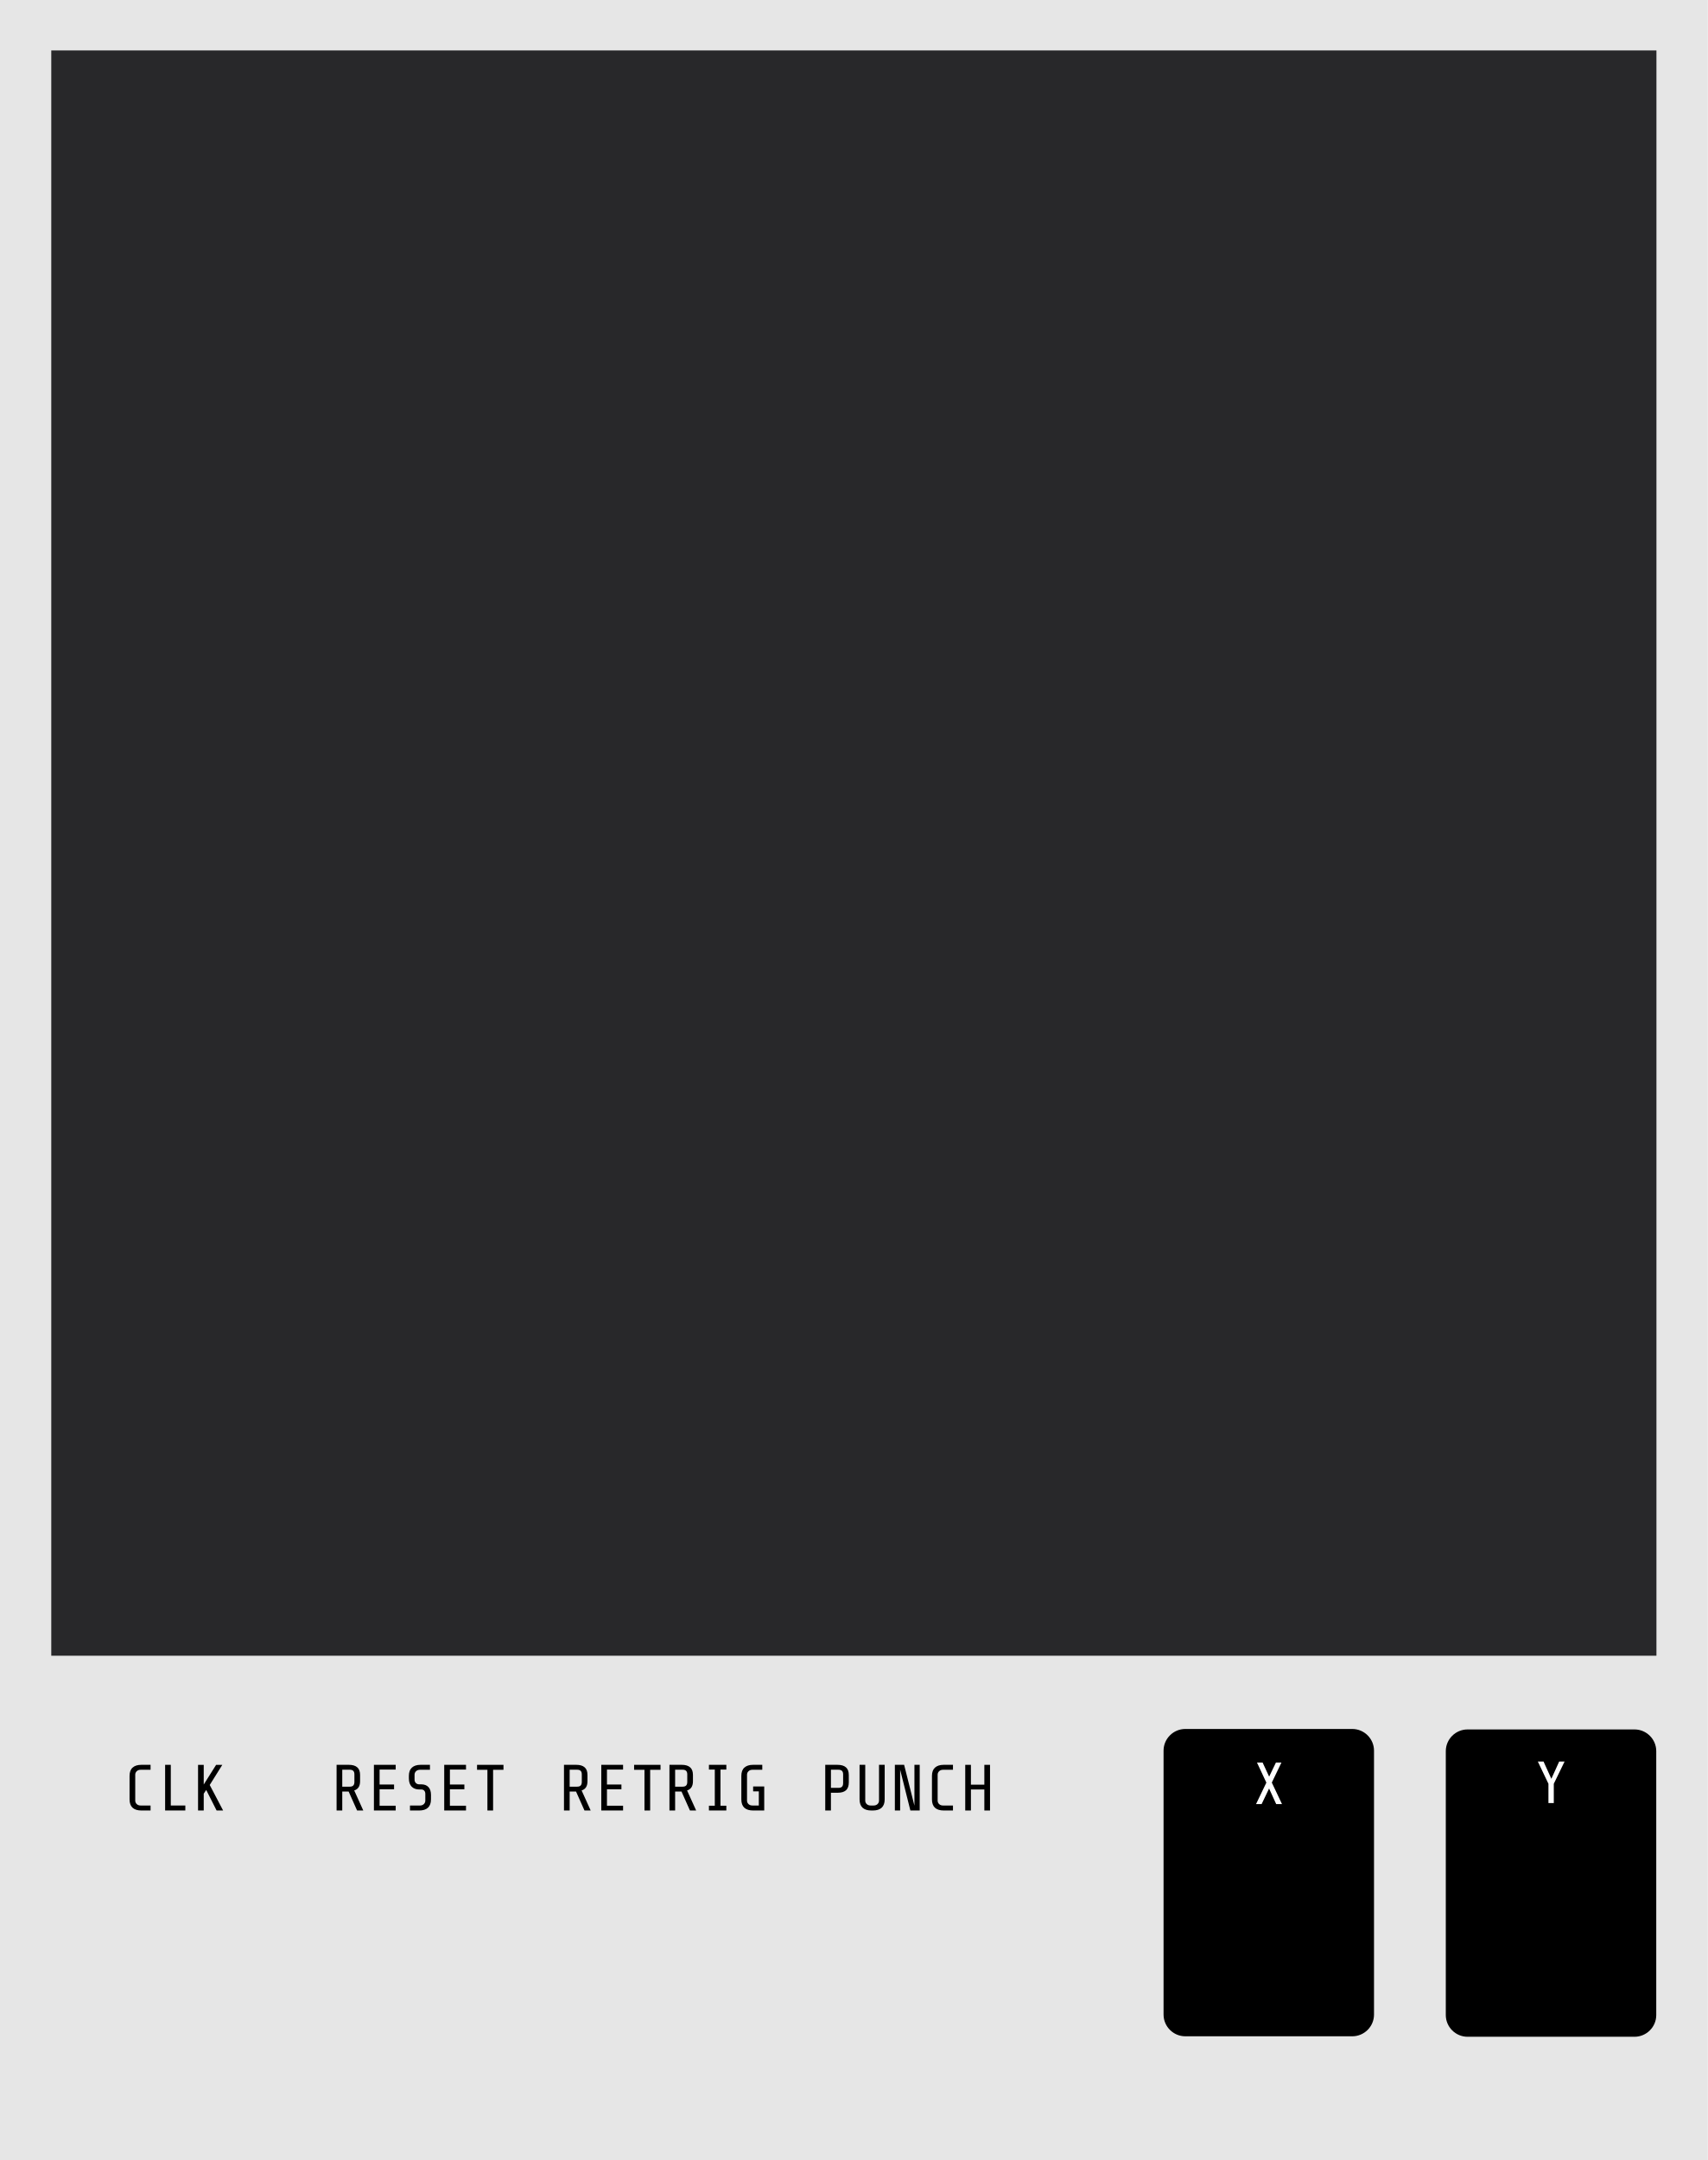
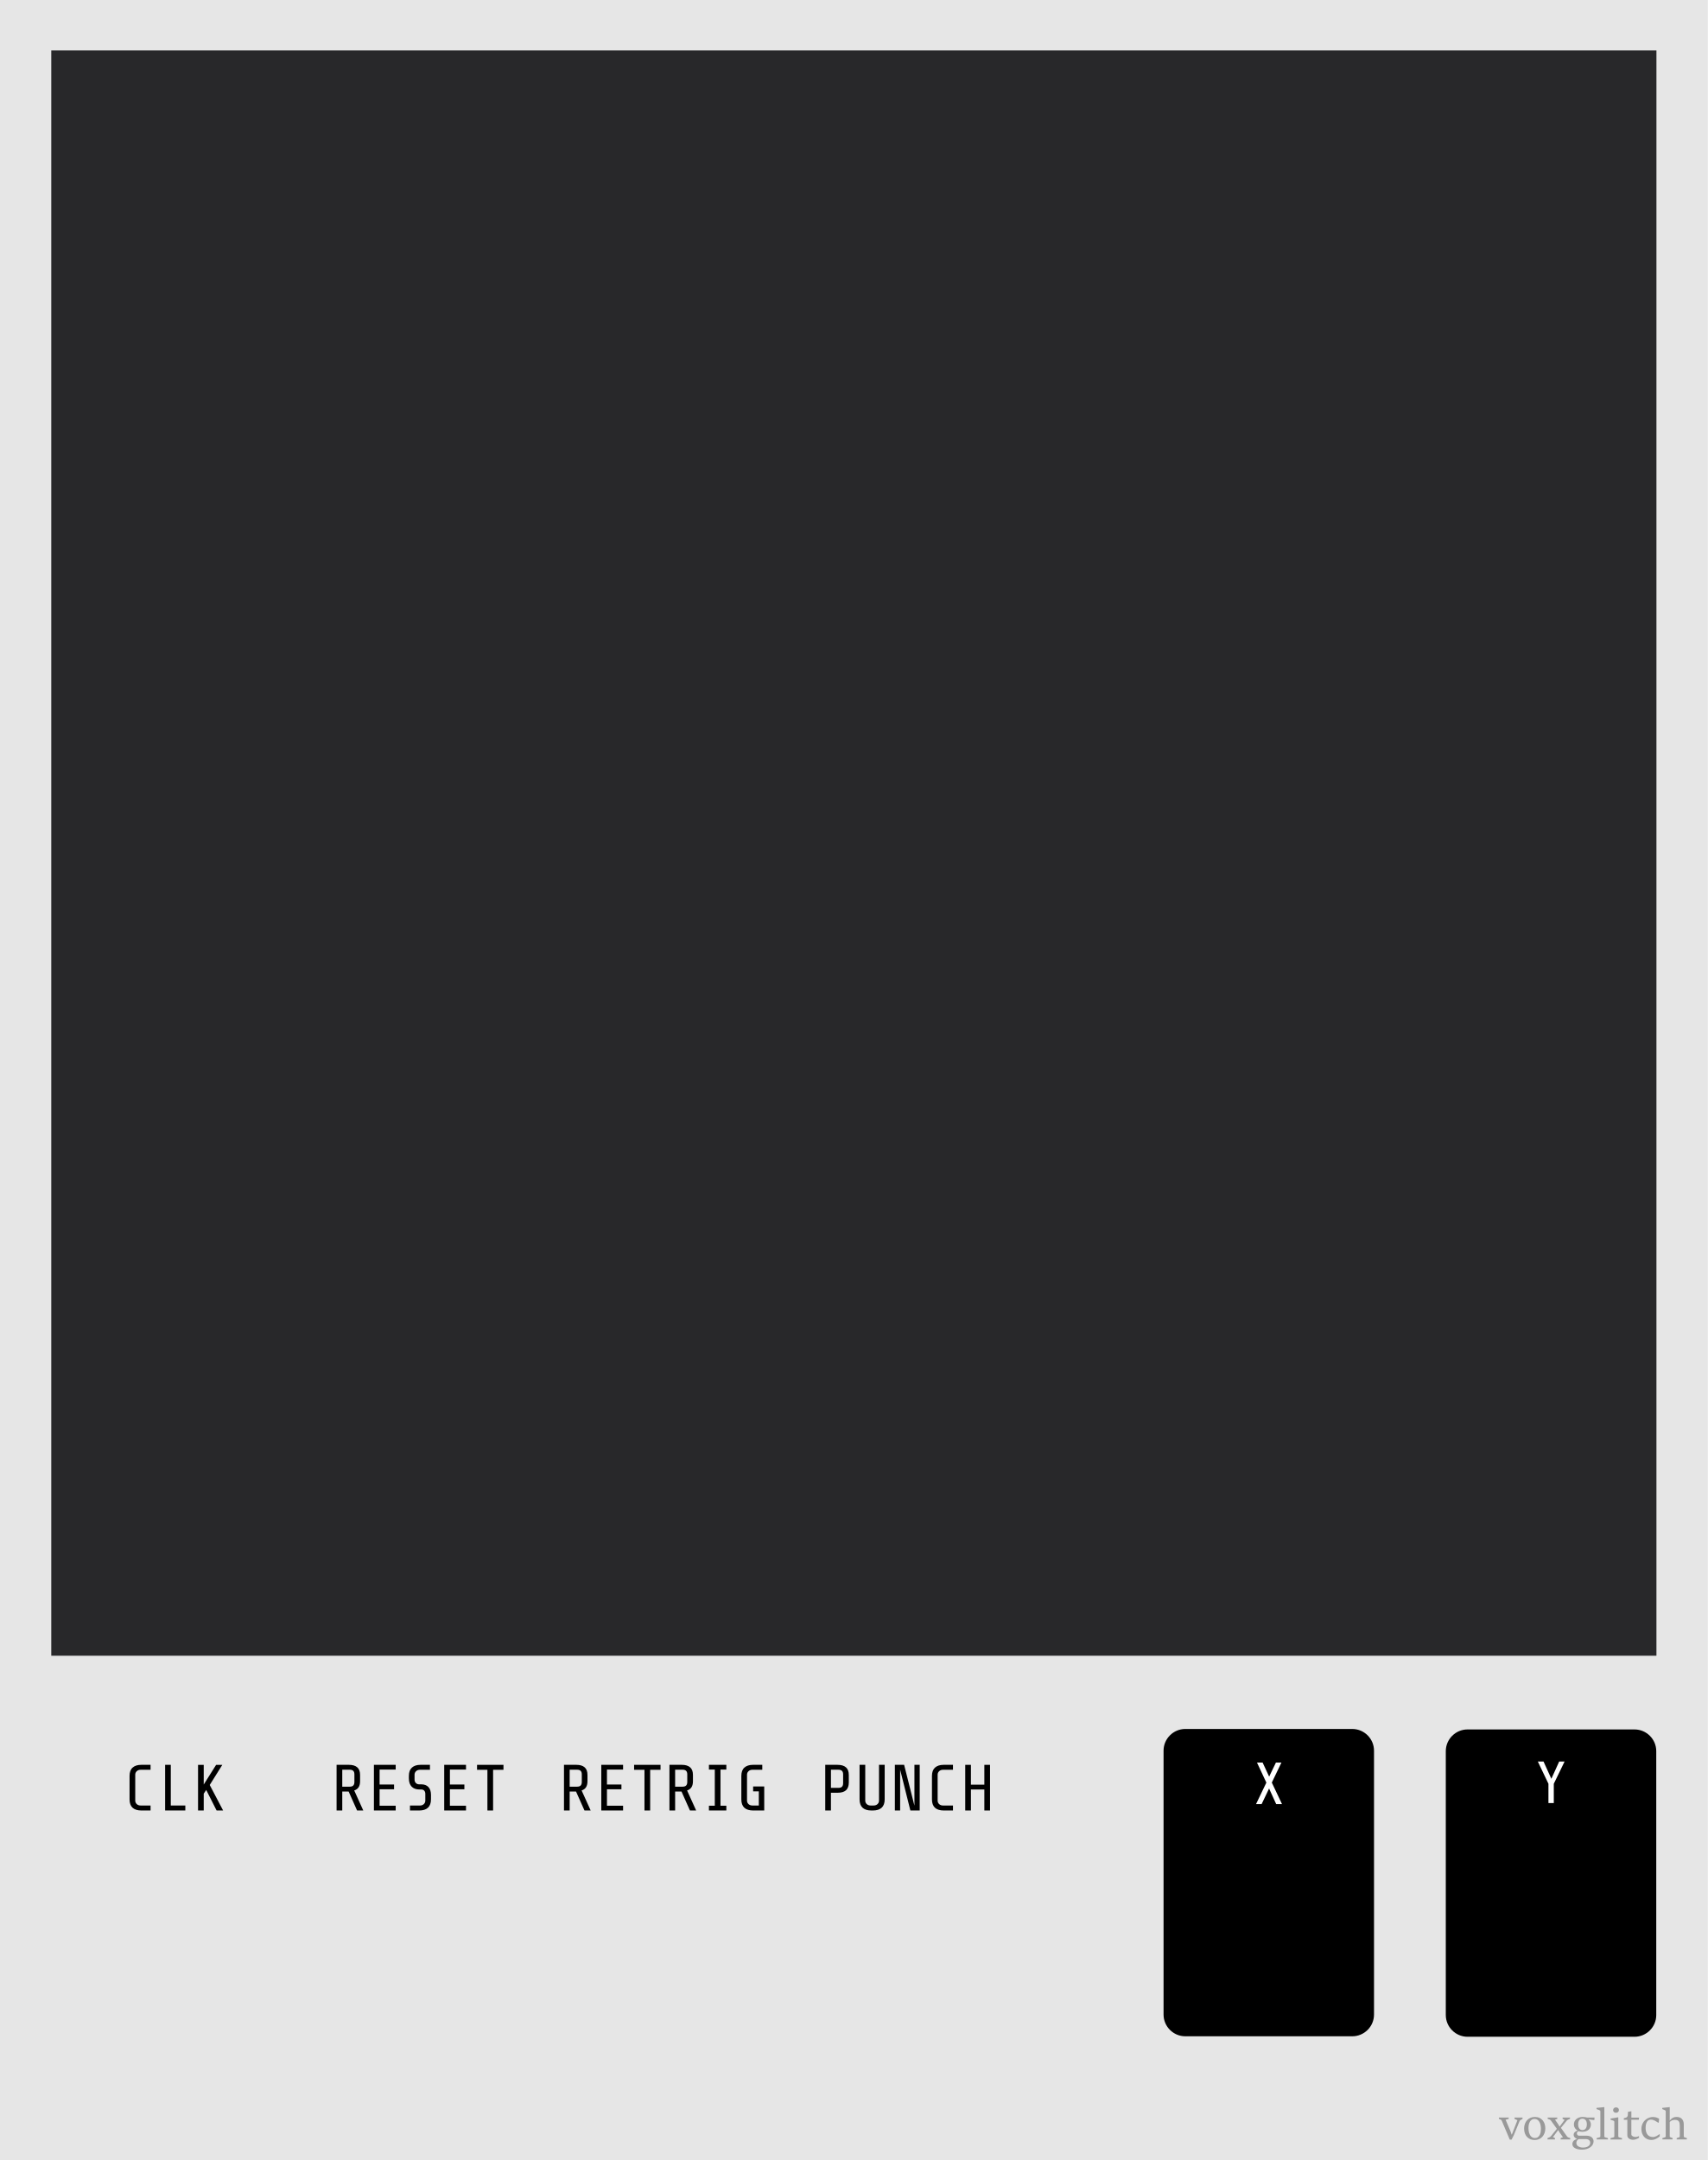
<svg xmlns="http://www.w3.org/2000/svg" width="101.6mm" height="128.5mm" viewBox="0 0 101.6 128.5" version="1.1" id="svg11003">
  <defs id="defs10997" />
  <g id="layer1" transform="translate(-64.79295,-47.16962)" style="display:inline">
    <path id="path33429" d="M 64.793,47.17 H 166.393 V 175.67 H 64.793 Z m 0,0" style="fill:#e6e6e6;fill-opacity:1;fill-rule:nonzero;stroke:none;stroke-width:0.5" />
    <path id="path36629" d="m 163.332,151.346 c 0,-0.709 -0.581,-1.291 -1.294,-1.291 h -9.933 c -0.711,0 -1.294,0.581 -1.294,1.291 v 15.701 c 0,0.709 0.583,1.291 1.294,1.291 h 9.933 c 0.713,0 1.294,-0.581 1.294,-1.291 z m 0,0" style="fill:#000000;fill-opacity:1;fill-rule:nonzero;stroke:none;stroke-width:0.456" />
    <text xml:space="preserve" style="font-style:normal;font-weight:normal;font-size:4.586px;line-height:1.25;font-family:sans-serif;letter-spacing:0px;word-spacing:0px;fill:#000000;fill-opacity:1;stroke:none;stroke-width:0.265" x="75.943" y="53.772" id="text110">
      <tspan id="tspan108" x="75.943" y="57.956" style="font-size:4.586px;stroke-width:0.265" />
    </text>
    <rect style="fill:#28282a;fill-opacity:1;stroke-width:0.419" id="rect438" width="95.5" height="95.5" x="67.843" y="-145.67" ry="0" transform="scale(1,-1)" />
    <path id="path36629-9" d="m 146.54,151.318 c 0,-0.709 -0.581,-1.291 -1.294,-1.291 h -9.933 c -0.711,0 -1.294,0.581 -1.294,1.291 v 15.701 c 0,0.709 0.583,1.291 1.294,1.291 h 9.933 c 0.713,0 1.294,-0.581 1.294,-1.291 z m 0,0" style="display:inline;fill:#000000;fill-opacity:1;fill-rule:nonzero;stroke:none;stroke-width:0.456" />
    <g aria-label="X" style="font-style:normal;font-variant:normal;font-weight:normal;font-stretch:normal;font-size:1.411px;line-height:1.25;font-family:'Share Tech Mono';-inkscape-font-specification:'Share Tech Mono';letter-spacing:0px;word-spacing:0px;fill:#ffffff;fill-opacity:1;stroke:none;stroke-width:0.265" id="text1520" transform="translate(15.82333,-3.482965)">
      <path d="m 124.03,157.979 h -0.332 l 0.614,-1.277 -0.557,-1.192 h 0.335 l 0.388,0.836 0.402,-0.836 h 0.328 l -0.572,1.189 0.607,1.281 h -0.346 l -0.423,-0.928 z" style="font-size:3.528px;fill:#ffffff;stroke-width:0.265" id="path1548" />
    </g>
    <g aria-label="Y" style="font-style:normal;font-variant:normal;font-weight:normal;font-stretch:normal;font-size:1.411px;line-height:1.25;font-family:'Share Tech Mono';-inkscape-font-specification:'Share Tech Mono';letter-spacing:0px;word-spacing:0px;fill:#000000;fill-opacity:1;stroke:none;stroke-width:0.265" id="text1544" transform="translate(15.82333,-3.482965)">
      <path d="m 141.094,157.917 v -1.147 l -0.631,-1.323 h 0.339 l 0.466,1.027 0.466,-1.027 h 0.321 l -0.642,1.323 v 1.147 z" style="font-size:3.528px;fill:#ffffff;stroke-width:0.265" id="path1551" />
    </g>
    <g aria-label="CLK" style="font-style:normal;font-variant:normal;font-weight:normal;font-stretch:normal;font-size:1.411px;line-height:1.25;font-family:'Share Tech Mono';-inkscape-font-specification:'Share Tech Mono';letter-spacing:0px;word-spacing:0px;fill:#000000;fill-opacity:1;stroke:none;stroke-width:0.265" id="text841" transform="matrix(1,0,0,0.999838,0,-2.090858)">
      <path d="m 73.2,156.993 q -0.338,0 -0.52,-0.163 -0.179,-0.167 -0.179,-0.497 v -1.397 q 0,-0.33 0.179,-0.493 0.182,-0.167 0.52,-0.167 h 0.551 v 0.295 H 73.161 q -0.144,0 -0.233,0.085 -0.089,0.085 -0.089,0.206 v 1.544 q 0,0.12 0.089,0.206 0.089,0.085 0.233,0.085 h 0.59 v 0.295 z" style="font-size:3.881px;stroke-width:0.265" id="path843" />
      <path d="m 74.954,154.276 v 2.421 h 0.865 v 0.295 H 74.617 v -2.716 z" style="font-size:3.881px;stroke-width:0.265" id="path845" />
      <path d="m 76.914,155.992 v 1.001 h -0.338 v -2.716 h 0.338 v 1.172 l 0.737,-1.172 h 0.369 l -0.749,1.199 0.796,1.517 h -0.388 l -0.617,-1.222 z" style="font-size:3.881px;stroke-width:0.265" id="path847" />
    </g>
    <g aria-label="RESET" style="font-style:normal;font-variant:normal;font-weight:normal;font-stretch:normal;font-size:3.881px;line-height:1.25;font-family:'Share Tech Mono';-inkscape-font-specification:'Share Tech Mono';letter-spacing:0px;word-spacing:0px;fill:#000000;fill-opacity:1;stroke:none;stroke-width:0.265" id="text846">
      <path d="m 85.156,153.751 v 1.125 h -0.338 v -2.716 h 0.73 q 0.33,0 0.497,0.147 0.171,0.144 0.171,0.458 v 0.373 q 0,0.439 -0.349,0.547 l 0.539,1.191 h -0.369 l -0.501,-1.125 z m 0.722,-1.021 q 0,-0.147 -0.07,-0.213 -0.066,-0.066 -0.213,-0.066 h -0.439 v 1.009 h 0.439 q 0.147,0 0.213,-0.066 0.07,-0.07 0.07,-0.217 z" style="stroke-width:0.265" id="path848" />
      <path d="m 88.335,152.16 v 0.283 h -0.958 v 0.889 h 0.861 v 0.283 h -0.861 v 0.978 h 0.958 v 0.283 h -1.296 v -2.716 z" style="stroke-width:0.265" id="path850" />
      <path d="m 90.434,154.217 q 0,0.33 -0.182,0.497 -0.179,0.163 -0.516,0.163 h -0.551 v -0.295 h 0.59 q 0.144,0 0.233,-0.085 0.089,-0.085 0.089,-0.206 v -0.404 q 0,-0.116 -0.062,-0.186 -0.058,-0.074 -0.179,-0.074 h -0.116 q -0.287,0 -0.454,-0.167 -0.167,-0.171 -0.167,-0.493 v -0.147 q 0,-0.33 0.179,-0.493 0.182,-0.167 0.52,-0.167 h 0.555 v 0.295 h -0.594 q -0.144,0 -0.233,0.085 -0.089,0.085 -0.089,0.206 v 0.295 q 0,0.12 0.078,0.202 0.078,0.078 0.202,0.078 h 0.116 q 0.276,0 0.427,0.159 0.155,0.159 0.155,0.481 z" style="stroke-width:0.265" id="path852" />
      <path d="m 92.518,152.16 v 0.283 h -0.958 v 0.889 h 0.861 v 0.283 h -0.861 v 0.978 h 0.958 v 0.283 h -1.296 v -2.716 z" style="stroke-width:0.265" id="path854" />
      <path d="m 93.792,154.877 v -2.421 h -0.617 v -0.295 h 1.572 v 0.295 h -0.617 v 2.421 z" style="stroke-width:0.265" id="path856" />
    </g>
    <g aria-label="RETRIG" style="font-style:normal;font-variant:normal;font-weight:normal;font-stretch:normal;font-size:3.881px;line-height:1.25;font-family:'Share Tech Mono';-inkscape-font-specification:'Share Tech Mono';letter-spacing:0px;word-spacing:0px;fill:#000000;fill-opacity:1;stroke:none;stroke-width:0.265" id="text867">
      <path d="m 98.685,153.751 v 1.125 H 98.347 v -2.716 h 0.73 q 0.33,0 0.497,0.147 0.171,0.144 0.171,0.458 v 0.373 q 0,0.439 -0.349,0.547 l 0.539,1.191 h -0.369 l -0.501,-1.125 z m 0.722,-1.021 q 0,-0.147 -0.07,-0.213 -0.066,-0.066 -0.213,-0.066 h -0.439 v 1.009 h 0.439 q 0.147,0 0.213,-0.066 0.07,-0.07 0.07,-0.217 z" style="stroke-width:0.265" id="path869" />
      <path d="m 101.863,152.16 v 0.283 h -0.959 v 0.889 h 0.861 v 0.283 h -0.861 v 0.978 h 0.959 v 0.283 h -1.296 v -2.716 z" style="stroke-width:0.265" id="path871" />
      <path d="m 103.136,154.877 v -2.421 h -0.617 v -0.295 h 1.572 v 0.295 H 103.474 v 2.421 z" style="stroke-width:0.265" id="path873" />
      <path d="m 104.96,153.751 v 1.125 h -0.338 v -2.716 h 0.73 q 0.33,0 0.497,0.147 0.171,0.144 0.171,0.458 v 0.373 q 0,0.439 -0.349,0.547 l 0.539,1.191 h -0.369 l -0.501,-1.125 z m 0.722,-1.021 q 0,-0.147 -0.07,-0.213 -0.066,-0.066 -0.213,-0.066 h -0.439 v 1.009 h 0.439 q 0.147,0 0.213,-0.066 0.07,-0.07 0.07,-0.217 z" style="stroke-width:0.265" id="path875" />
      <path d="m 107.32,154.593 v -2.15 h -0.349 v -0.283 h 1.036 v 0.283 h -0.349 v 2.15 h 0.349 v 0.283 h -1.036 v -0.283 z" style="stroke-width:0.265" id="path877" />
      <path d="m 109.598,154.877 q -0.338,0 -0.52,-0.163 -0.179,-0.167 -0.179,-0.497 v -1.397 q 0,-0.33 0.179,-0.493 0.182,-0.167 0.52,-0.167 h 0.547 v 0.295 h -0.586 q -0.144,0 -0.233,0.085 -0.089,0.085 -0.089,0.206 v 1.544 q 0,0.12 0.089,0.206 0.089,0.085 0.233,0.085 h 0.38 v -0.842 h -0.338 v -0.291 h 0.66 v 1.428 z" style="stroke-width:0.265" id="path879" />
    </g>
    <g aria-label="PUNCH" style="font-style:normal;font-variant:normal;font-weight:normal;font-stretch:normal;font-size:3.881px;line-height:1.25;font-family:'Share Tech Mono';-inkscape-font-specification:'Share Tech Mono';letter-spacing:0px;word-spacing:0px;fill:#000000;fill-opacity:1;stroke:none;stroke-width:0.265" id="text874">
      <path d="m 115.293,153.208 q 0,0.314 -0.167,0.466 -0.167,0.147 -0.493,0.147 h -0.404 v 1.056 h -0.338 v -2.716 h 0.733 q 0.33,0 0.497,0.147 0.171,0.144 0.171,0.458 z m -0.338,-0.477 q 0,-0.147 -0.07,-0.213 -0.066,-0.066 -0.213,-0.066 h -0.442 v 1.079 h 0.442 q 0.147,0 0.213,-0.066 0.07,-0.07 0.07,-0.217 z" style="stroke-width:0.265" id="path876" />
      <path d="m 117.427,154.217 q 0,0.33 -0.182,0.497 -0.179,0.163 -0.516,0.163 h -0.097 q -0.338,0 -0.52,-0.163 -0.179,-0.167 -0.179,-0.497 v -2.057 h 0.338 v 2.13 q 0,0.12 0.089,0.206 0.089,0.085 0.233,0.085 h 0.175 q 0.144,0 0.233,-0.085 0.089,-0.085 0.089,-0.206 v -2.13 h 0.338 z" style="stroke-width:0.265" id="path878" />
      <path d="m 118.347,154.877 h -0.314 v -2.716 h 0.551 l 0.613,2.429 v -2.429 h 0.314 v 2.716 h -0.555 l -0.609,-2.429 z" style="stroke-width:0.265" id="path880" />
      <path d="m 120.939,154.877 q -0.338,0 -0.52,-0.163 -0.179,-0.167 -0.179,-0.497 v -1.397 q 0,-0.33 0.179,-0.493 0.182,-0.167 0.52,-0.167 h 0.551 v 0.295 h -0.59 q -0.144,0 -0.233,0.085 -0.089,0.085 -0.089,0.206 v 1.544 q 0,0.12 0.089,0.206 0.089,0.085 0.233,0.085 h 0.59 v 0.295 z" style="stroke-width:0.265" id="path882" />
      <path d="m 122.558,153.627 v 1.25 h -0.338 v -2.716 h 0.338 v 1.18 h 0.799 v -1.18 h 0.338 v 2.716 h -0.338 v -1.25 z" style="stroke-width:0.265" id="path884" />
    </g>
+     <g aria-label="voxglitch" style="font-style:normal;font-variant:normal;font-weight:normal;font-stretch:normal;font-size:3.881px;line-height:1.25;font-family:'Sitka Subheading';-inkscape-font-specification:'Sitka Subheading';letter-spacing:0px;word-spacing:0px;display:inline;fill:#999999;fill-opacity:1;stroke:none;stroke-width:0.265" id="text939" transform="translate(17.72518,0.681165)">
+       <path d="m 136.411,172.642 q -0.01,-0.025 -0.029,-0.039 -0.018,-0.014 -0.043,-0.023 l -0.095,-0.039 v -0.078 h 0.585 v 0.078 l -0.184,0.054 0.297,0.701 0.059,0.178 h 0.014 l 0.332,-0.853 -0.174,-0.08 v -0.078 h 0.479 v 0.078 l -0.099,0.061 q -0.025,0.013 -0.044,0.026 -0.019,0.014 -0.029,0.036 l -0.344,0.839 -0.137,0.273 h -0.108 z" style="font-size:2.822px;fill:#999999;stroke-width:0.265" id="path941" />
+       <path d="m 138.37,173.798 q -0.14,0 -0.256,-0.048 -0.115,-0.048 -0.198,-0.135 -0.082,-0.089 -0.127,-0.216 -0.044,-0.127 -0.044,-0.283 0,-0.145 0.044,-0.271 0.045,-0.125 0.127,-0.218 0.083,-0.093 0.201,-0.145 0.118,-0.054 0.266,-0.054 0.161,0 0.277,0.056 0.118,0.056 0.194,0.151 0.078,0.094 0.115,0.218 0.038,0.123 0.038,0.258 0,0.143 -0.044,0.268 -0.044,0.125 -0.127,0.22 -0.082,0.093 -0.199,0.147 -0.118,0.053 -0.267,0.053 z m 0.019,-0.118 q 0.105,0 0.174,-0.051 0.07,-0.051 0.11,-0.13 0.041,-0.08 0.058,-0.176 0.016,-0.097 0.016,-0.186 0,-0.109 -0.021,-0.214 -0.02,-0.107 -0.067,-0.191 -0.045,-0.084 -0.118,-0.135 -0.073,-0.051 -0.177,-0.051 -0.07,0 -0.124,0.024 -0.053,0.024 -0.093,0.064 -0.04,0.04 -0.068,0.094 -0.026,0.053 -0.044,0.113 -0.016,0.06 -0.024,0.123 -0.006,0.063 -0.006,0.122 0,0.067 0.008,0.137 0.008,0.069 0.025,0.135 0.019,0.065 0.048,0.124 0.029,0.059 0.071,0.103 0.043,0.044 0.099,0.07 0.058,0.026 0.132,0.026 z" style="font-size:2.822px;fill:#999999;stroke-width:0.265" id="path943" />
+       <path d="m 139.136,173.686 0.112,-0.046 q 0.026,-0.01 0.05,-0.029 0.025,-0.02 0.039,-0.036 l 0.356,-0.442 -0.349,-0.488 q -0.015,-0.023 -0.035,-0.039 -0.02,-0.018 -0.049,-0.026 l -0.113,-0.039 v -0.078 h 0.572 v 0.078 l -0.134,0.051 0.196,0.281 0.069,0.124 h 0.009 l 0.294,-0.393 -0.119,-0.064 v -0.078 h 0.443 v 0.078 l -0.112,0.048 q -0.026,0.01 -0.05,0.029 -0.023,0.019 -0.038,0.036 l -0.342,0.424 0.361,0.505 q 0.016,0.023 0.036,0.04 0.021,0.016 0.049,0.025 l 0.109,0.038 v 0.079 h -0.572 v -0.079 l 0.137,-0.05 -0.209,-0.3 -0.069,-0.123 h -0.009 l -0.306,0.41 0.119,0.063 v 0.079 h -0.444 z" style="font-size:2.822px;fill:#999999;stroke-width:0.265" id="path945" />
+       <path d="m 140.896,173.73 q -0.033,-0.01 -0.069,-0.029 -0.035,-0.019 -0.065,-0.048 -0.03,-0.029 -0.05,-0.068 -0.019,-0.04 -0.019,-0.092 0,-0.058 0.021,-0.1 0.023,-0.044 0.056,-0.074 0.034,-0.031 0.075,-0.05 0.041,-0.019 0.079,-0.028 v -0.009 q -0.039,-0.023 -0.078,-0.054 -0.039,-0.033 -0.07,-0.076 -0.03,-0.044 -0.05,-0.1 -0.019,-0.058 -0.019,-0.13 0,-0.093 0.036,-0.174 0.038,-0.082 0.105,-0.142 0.068,-0.06 0.163,-0.094 0.095,-0.035 0.212,-0.035 0.075,0 0.143,0.01 0.068,0.01 0.13,0.026 h 0.44 l -0.015,0.154 -0.332,-0.043 v 0.008 q 0.03,0.033 0.054,0.065 0.024,0.033 0.04,0.069 0.018,0.035 0.026,0.075 0.009,0.039 0.009,0.085 0,0.093 -0.035,0.172 -0.034,0.079 -0.099,0.138 -0.065,0.058 -0.161,0.09 -0.094,0.033 -0.216,0.033 -0.031,0 -0.064,-0.003 -0.031,-0.004 -0.06,-0.008 -0.029,-0.005 -0.054,-0.011 -0.024,-0.006 -0.04,-0.013 -0.019,0.004 -0.038,0.015 -0.018,0.011 -0.033,0.029 -0.015,0.016 -0.025,0.039 -0.009,0.023 -0.009,0.049 0,0.026 0.009,0.05 0.009,0.023 0.024,0.04 0.015,0.018 0.034,0.03 0.02,0.011 0.041,0.015 h 0.443 q 0.125,0 0.209,0.03 0.085,0.03 0.137,0.079 0.053,0.049 0.074,0.109 0.023,0.059 0.023,0.118 0,0.109 -0.054,0.199 -0.053,0.092 -0.146,0.157 -0.093,0.067 -0.218,0.103 -0.125,0.036 -0.27,0.036 -0.124,0 -0.23,-0.021 -0.104,-0.021 -0.181,-0.064 -0.076,-0.041 -0.12,-0.103 -0.043,-0.061 -0.043,-0.142 0,-0.065 0.023,-0.115 0.024,-0.05 0.061,-0.088 0.038,-0.036 0.086,-0.061 0.05,-0.025 0.105,-0.04 z m 0.32,-0.521 q 0.064,0 0.113,-0.024 0.049,-0.024 0.082,-0.069 0.033,-0.045 0.049,-0.109 0.018,-0.065 0.018,-0.147 0,-0.079 -0.019,-0.14 -0.019,-0.061 -0.054,-0.104 -0.034,-0.043 -0.083,-0.064 -0.048,-0.023 -0.107,-0.023 -0.058,0 -0.104,0.021 -0.046,0.021 -0.08,0.064 -0.034,0.041 -0.053,0.104 -0.018,0.061 -0.018,0.143 0,0.083 0.018,0.148 0.019,0.064 0.051,0.109 0.034,0.044 0.082,0.068 0.048,0.023 0.105,0.023 z m -0.214,0.536 q -0.024,0.006 -0.05,0.024 -0.026,0.018 -0.048,0.046 -0.021,0.029 -0.035,0.069 -0.014,0.041 -0.014,0.094 0,0.053 0.019,0.094 0.019,0.041 0.05,0.071 0.033,0.03 0.074,0.05 0.041,0.02 0.085,0.033 0.044,0.013 0.087,0.018 0.044,0.005 0.08,0.005 0.078,0 0.154,-0.016 0.078,-0.015 0.138,-0.051 0.061,-0.035 0.099,-0.092 0.038,-0.055 0.038,-0.134 0,-0.036 -0.015,-0.074 -0.014,-0.038 -0.045,-0.068 -0.03,-0.03 -0.08,-0.049 -0.049,-0.02 -0.117,-0.02 z" style="font-size:2.822px;fill:#999999;stroke-width:0.265" id="path947" />
+       <path d="m 142.059,173.686 0.169,-0.044 q 0.024,-0.006 0.038,-0.021 0.015,-0.016 0.015,-0.043 v -1.483 q 0,-0.029 -0.016,-0.046 -0.016,-0.019 -0.046,-0.029 l -0.166,-0.061 v -0.07 l 0.465,-0.048 v 1.737 q 0,0.026 0.015,0.043 0.016,0.016 0.038,0.021 l 0.161,0.044 v 0.079 h -0.672 z" style="font-size:2.822px;fill:#999999;stroke-width:0.265" id="path949" />
+       <path d="m 143.211,172.179 q -0.035,0 -0.067,-0.011 -0.03,-0.013 -0.054,-0.033 -0.023,-0.02 -0.036,-0.049 -0.014,-0.03 -0.014,-0.067 0,-0.036 0.014,-0.067 0.014,-0.03 0.036,-0.05 0.024,-0.021 0.054,-0.033 0.031,-0.011 0.067,-0.011 0.038,0 0.07,0.011 0.033,0.01 0.055,0.03 0.024,0.02 0.036,0.049 0.014,0.028 0.014,0.064 0,0.038 -0.014,0.068 -0.013,0.03 -0.036,0.053 -0.024,0.021 -0.056,0.034 -0.033,0.011 -0.069,0.011 z m -0.326,1.508 0.173,-0.044 q 0.024,-0.006 0.039,-0.021 0.015,-0.016 0.015,-0.043 v -0.858 q 0,-0.029 -0.016,-0.046 -0.016,-0.019 -0.048,-0.029 l -0.159,-0.055 v -0.07 l 0.459,-0.074 v 1.133 q 0,0.026 0.015,0.043 0.016,0.016 0.038,0.021 l 0.167,0.044 v 0.079 h -0.682 z" style="font-size:2.822px;fill:#999999;stroke-width:0.265" id="path951" />
+       <path d="m 143.887,172.595 h -0.209 v -0.097 q 0.051,-0.01 0.093,-0.019 0.043,-0.009 0.073,-0.028 0.03,-0.02 0.048,-0.055 0.019,-0.035 0.023,-0.097 l 0.01,-0.174 0.201,-0.039 v 0.38 h 0.46 l -0.019,0.128 h -0.442 v 0.87 q 0,0.041 0.026,0.07 0.026,0.029 0.064,0.048 0.039,0.019 0.08,0.028 0.041,0.008 0.073,0.008 0.021,0 0.048,-0.004 0.028,-0.005 0.053,-0.01 0.025,-0.006 0.046,-0.014 0.023,-0.008 0.034,-0.013 h 0.033 v 0.089 q -0.018,0.011 -0.054,0.031 -0.035,0.02 -0.083,0.04 -0.046,0.02 -0.103,0.034 -0.055,0.015 -0.112,0.015 -0.07,0 -0.133,-0.018 -0.061,-0.018 -0.108,-0.05 -0.046,-0.033 -0.074,-0.08 -0.028,-0.049 -0.028,-0.112 z" style="font-size:2.822px;fill:#999999;stroke-width:0.265" id="path953" />
+       <path d="m 145.815,173.456 v 0.124 q -0.043,0.038 -0.097,0.076 -0.053,0.038 -0.117,0.069 -0.063,0.031 -0.135,0.05 -0.073,0.02 -0.154,0.02 -0.135,0 -0.245,-0.05 -0.109,-0.05 -0.186,-0.138 -0.076,-0.089 -0.118,-0.208 -0.04,-0.119 -0.04,-0.258 0,-0.1 0.024,-0.192 0.025,-0.092 0.07,-0.171 0.045,-0.079 0.108,-0.143 0.064,-0.065 0.14,-0.11 0.078,-0.045 0.167,-0.07 0.089,-0.025 0.186,-0.025 0.074,0 0.13,0.013 0.058,0.011 0.1,0.028 0.044,0.015 0.074,0.033 0.031,0.016 0.055,0.026 l -0.02,0.235 h -0.046 q -0.048,-0.03 -0.095,-0.061 -0.046,-0.033 -0.098,-0.058 -0.05,-0.026 -0.108,-0.043 -0.058,-0.018 -0.129,-0.018 -0.023,0 -0.049,0.006 -0.026,0.005 -0.053,0.016 -0.026,0.011 -0.049,0.026 -0.023,0.015 -0.039,0.034 -0.02,0.023 -0.041,0.057 -0.02,0.033 -0.038,0.083 -0.016,0.049 -0.028,0.115 -0.01,0.067 -0.01,0.156 0,0.128 0.028,0.228 0.028,0.1 0.083,0.171 0.055,0.07 0.137,0.108 0.082,0.036 0.189,0.036 0.06,0 0.114,-0.018 0.055,-0.018 0.103,-0.041 0.048,-0.025 0.086,-0.054 0.04,-0.029 0.069,-0.051 z" style="font-size:2.822px;fill:#999999;stroke-width:0.265" id="path955" />
+       <path d="m 145.972,173.686 0.146,-0.044 q 0.026,-0.008 0.039,-0.023 0.014,-0.015 0.014,-0.041 v -1.483 q 0,-0.029 -0.016,-0.046 -0.016,-0.018 -0.046,-0.029 l -0.144,-0.061 v -0.07 l 0.443,-0.048 v 0.739 0.068 q 0.055,-0.073 0.108,-0.115 0.054,-0.044 0.105,-0.067 0.053,-0.024 0.103,-0.031 0.051,-0.008 0.102,-0.008 0.086,0 0.162,0.026 0.076,0.025 0.133,0.079 0.058,0.054 0.09,0.139 0.033,0.085 0.033,0.203 v 0.697 q 0,0.031 0.015,0.048 0.015,0.016 0.036,0.023 l 0.133,0.044 v 0.079 h -0.605 v -0.079 l 0.133,-0.044 q 0.021,-0.006 0.036,-0.023 0.015,-0.016 0.015,-0.048 V 172.972 q 0,-0.088 -0.011,-0.156 -0.01,-0.069 -0.041,-0.117 -0.031,-0.049 -0.088,-0.074 -0.055,-0.025 -0.145,-0.025 -0.041,0 -0.084,0.006 -0.043,0.006 -0.084,0.021 -0.041,0.015 -0.079,0.04 -0.038,0.025 -0.067,0.061 v 0.848 q 0,0.026 0.014,0.041 0.015,0.015 0.039,0.023 l 0.118,0.044 v 0.079 h -0.605 z" style="font-size:2.822px;fill:#999999;stroke-width:0.265" id="path957" />
+     </g>
  </g>
</svg>
